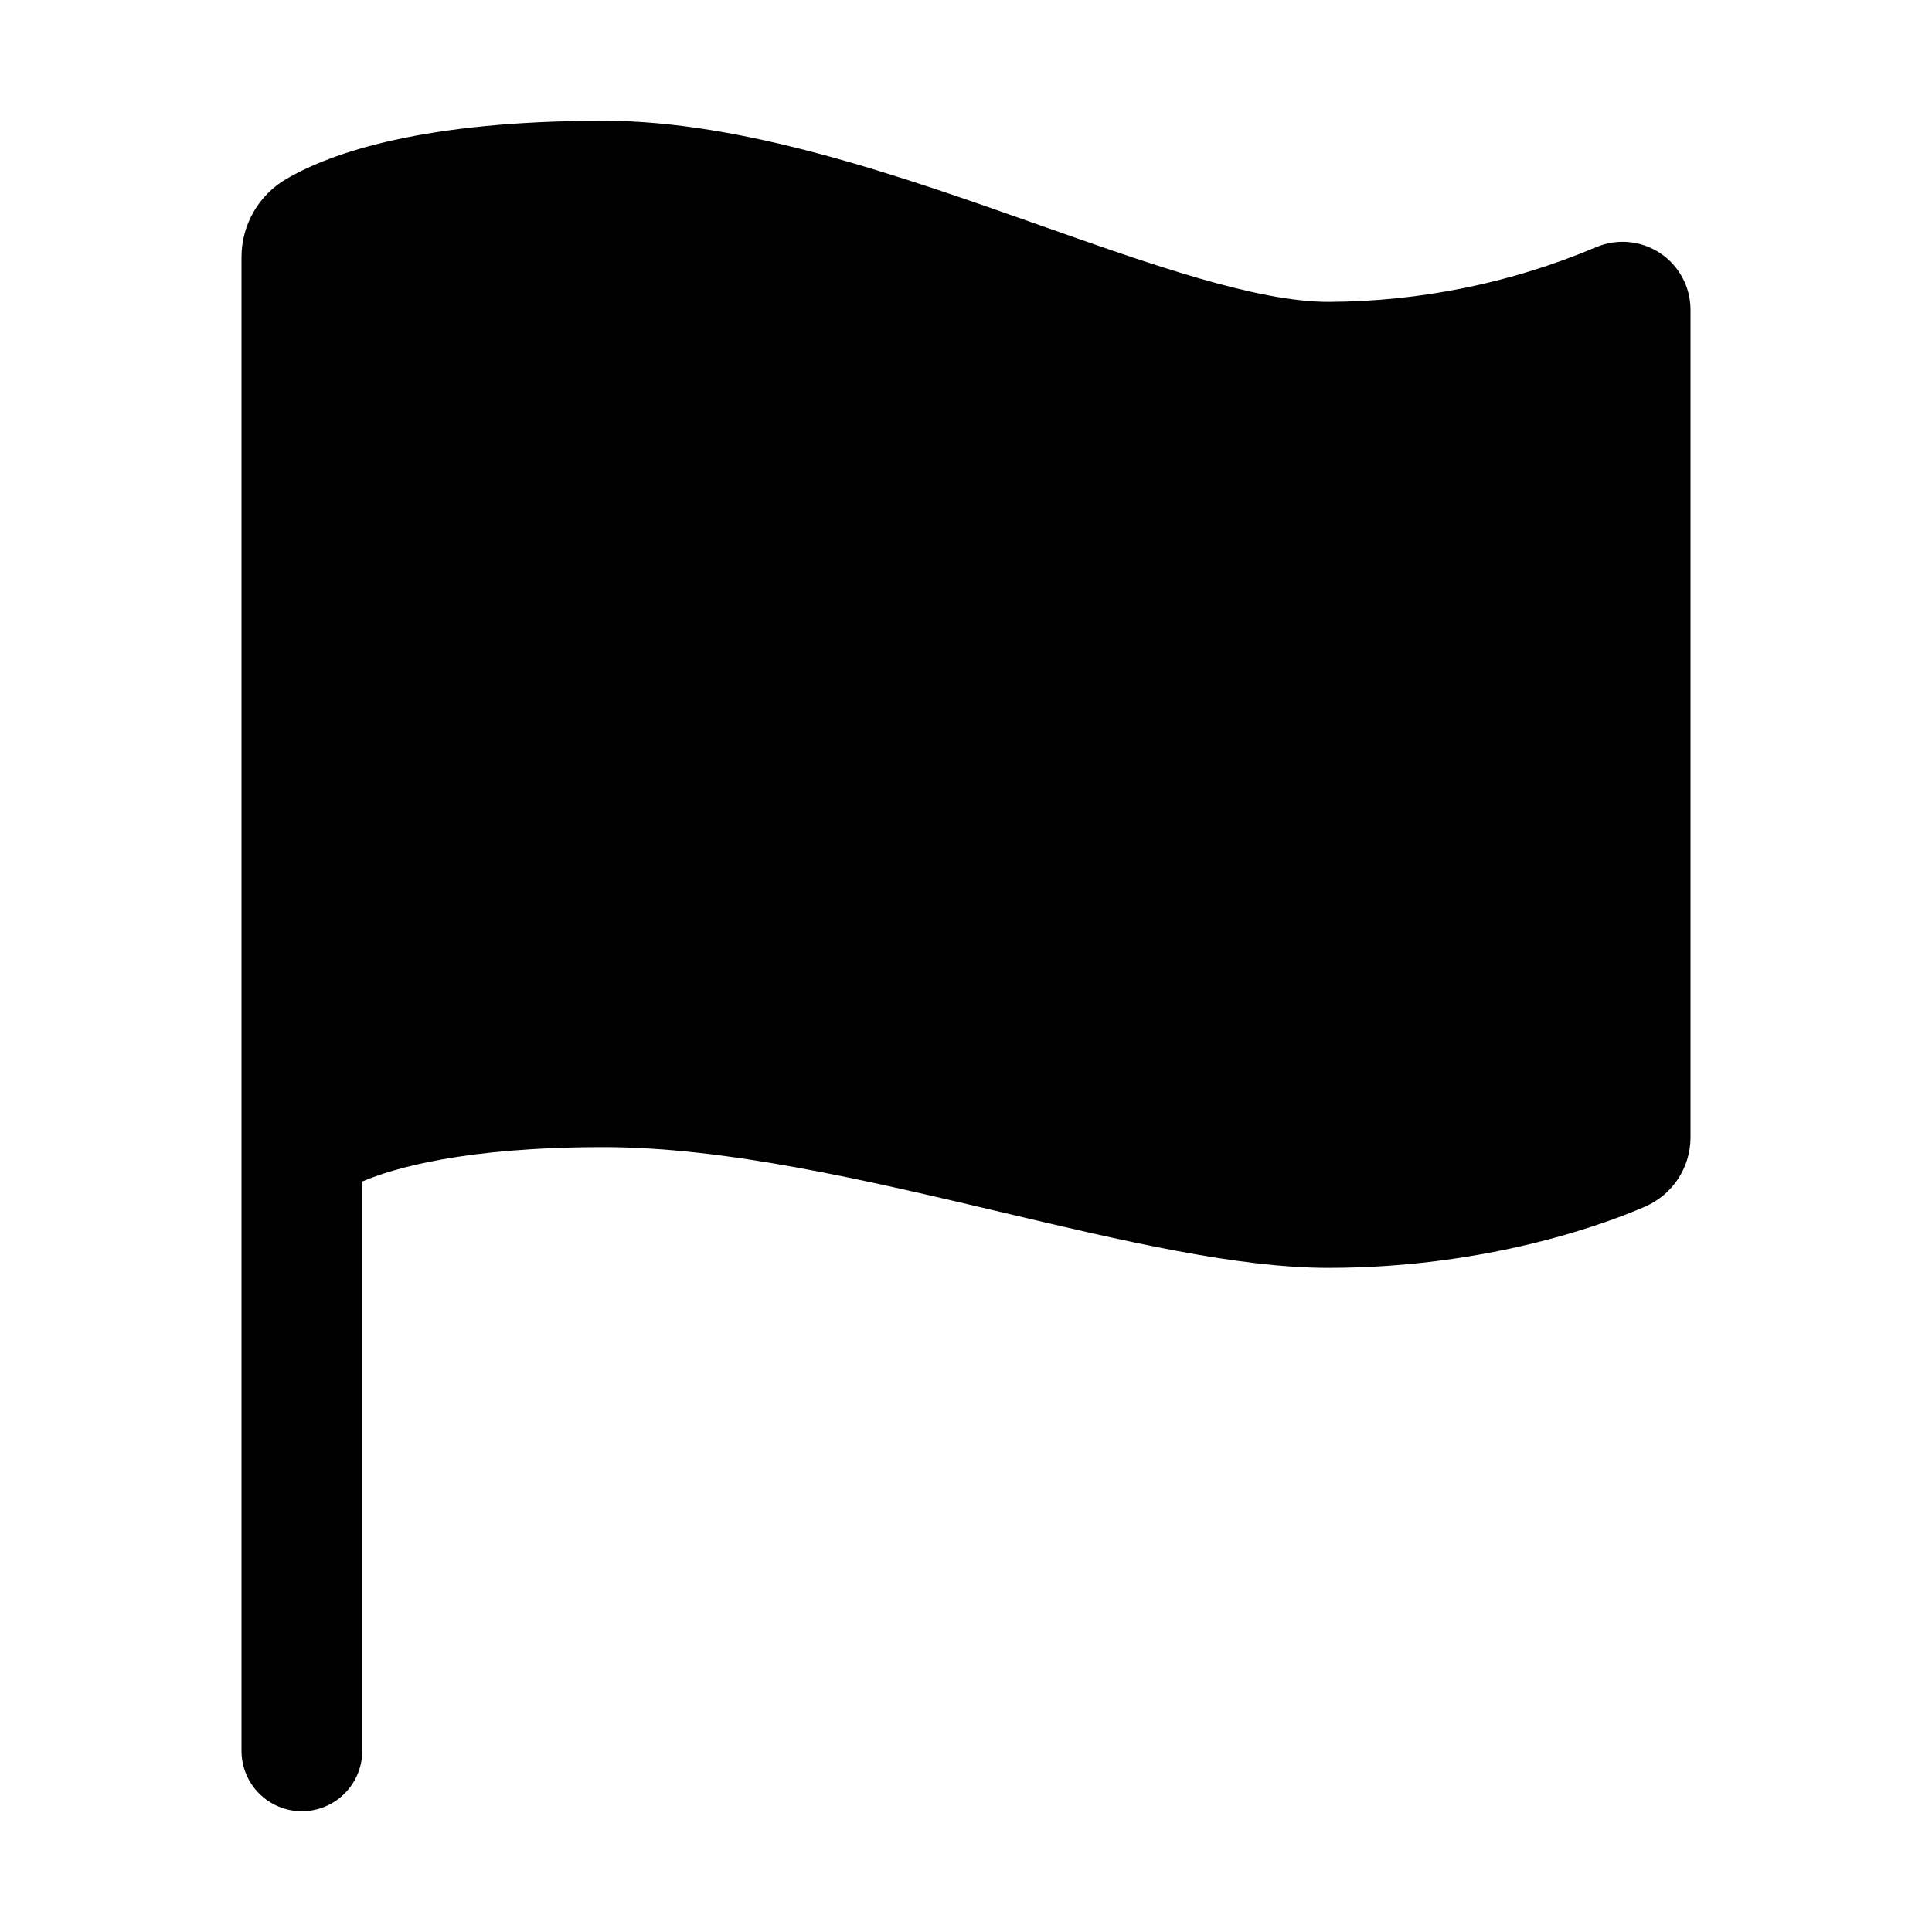
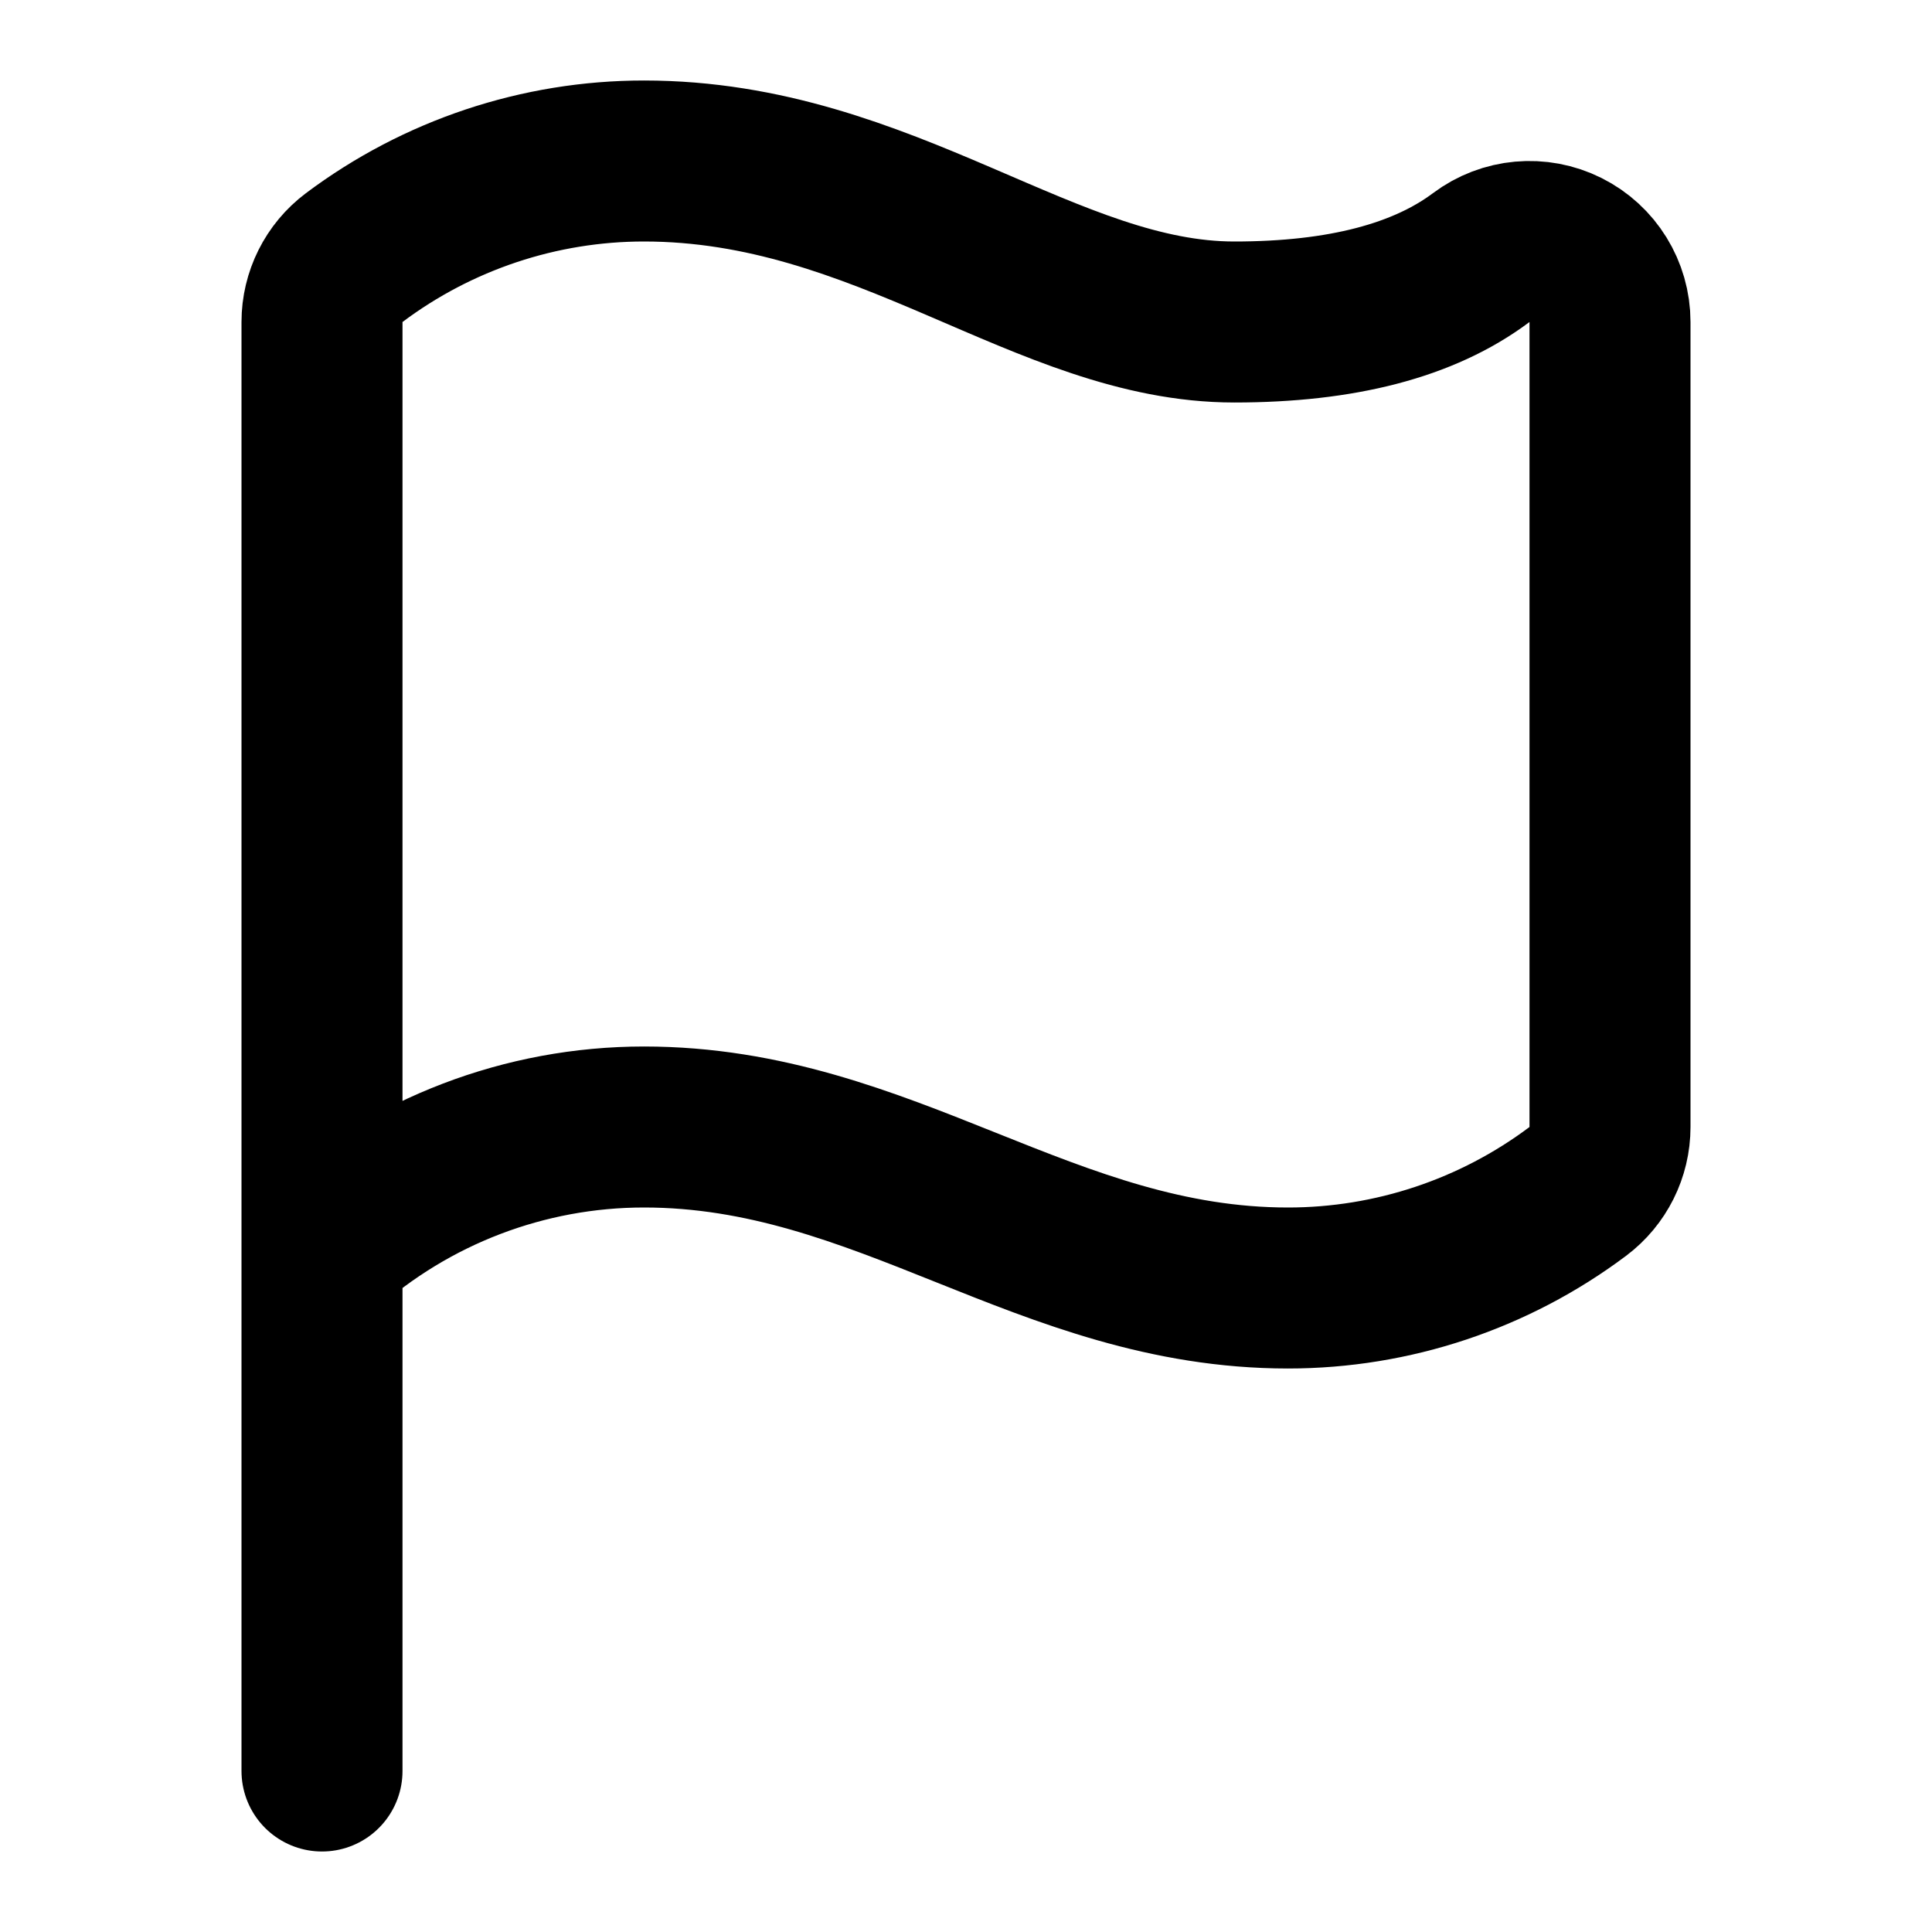
- <svg xmlns="http://www.w3.org/2000/svg" width="512" height="512" viewBox="0 0 512 512">
-   <path d="M80,480a16,16,0,0,1-16-16V68.13A24,24,0,0,1,75.9,47.41C88,40.38,112.38,32,160,32c37.21,0,78.83,14.71,115.55,27.68C305.12,70.13,333.05,80,352,80a183.84,183.84,0,0,0,71-14.5,18,18,0,0,1,25,16.58V301.44a20,20,0,0,1-12,18.31c-8.71,3.81-40.51,16.25-84,16.25-24.14,0-54.38-7.14-86.39-14.71C229.63,312.79,192.43,304,160,304c-36.87,0-55.74,5.58-64,9.11V464A16,16,0,0,1,80,480Z" />
+ <svg xmlns="http://www.w3.org/2000/svg" width="24" height="24" viewBox="0 0 24 24" fill="none" stroke="currentColor" stroke-width="2" stroke-linecap="round" stroke-linejoin="round">
+   <path d="M4 22V4a1 1 0 0 1 .4-.8A6 6 0 0 1 8 2c3 0 5 2 7.333 2q2 0 3.067-.8A1 1 0 0 1 20 4v10a1 1 0 0 1-.4.8A6 6 0 0 1 16 16c-3 0-5-2-8-2a6 6 0 0 0-4 1.528" />
</svg>
